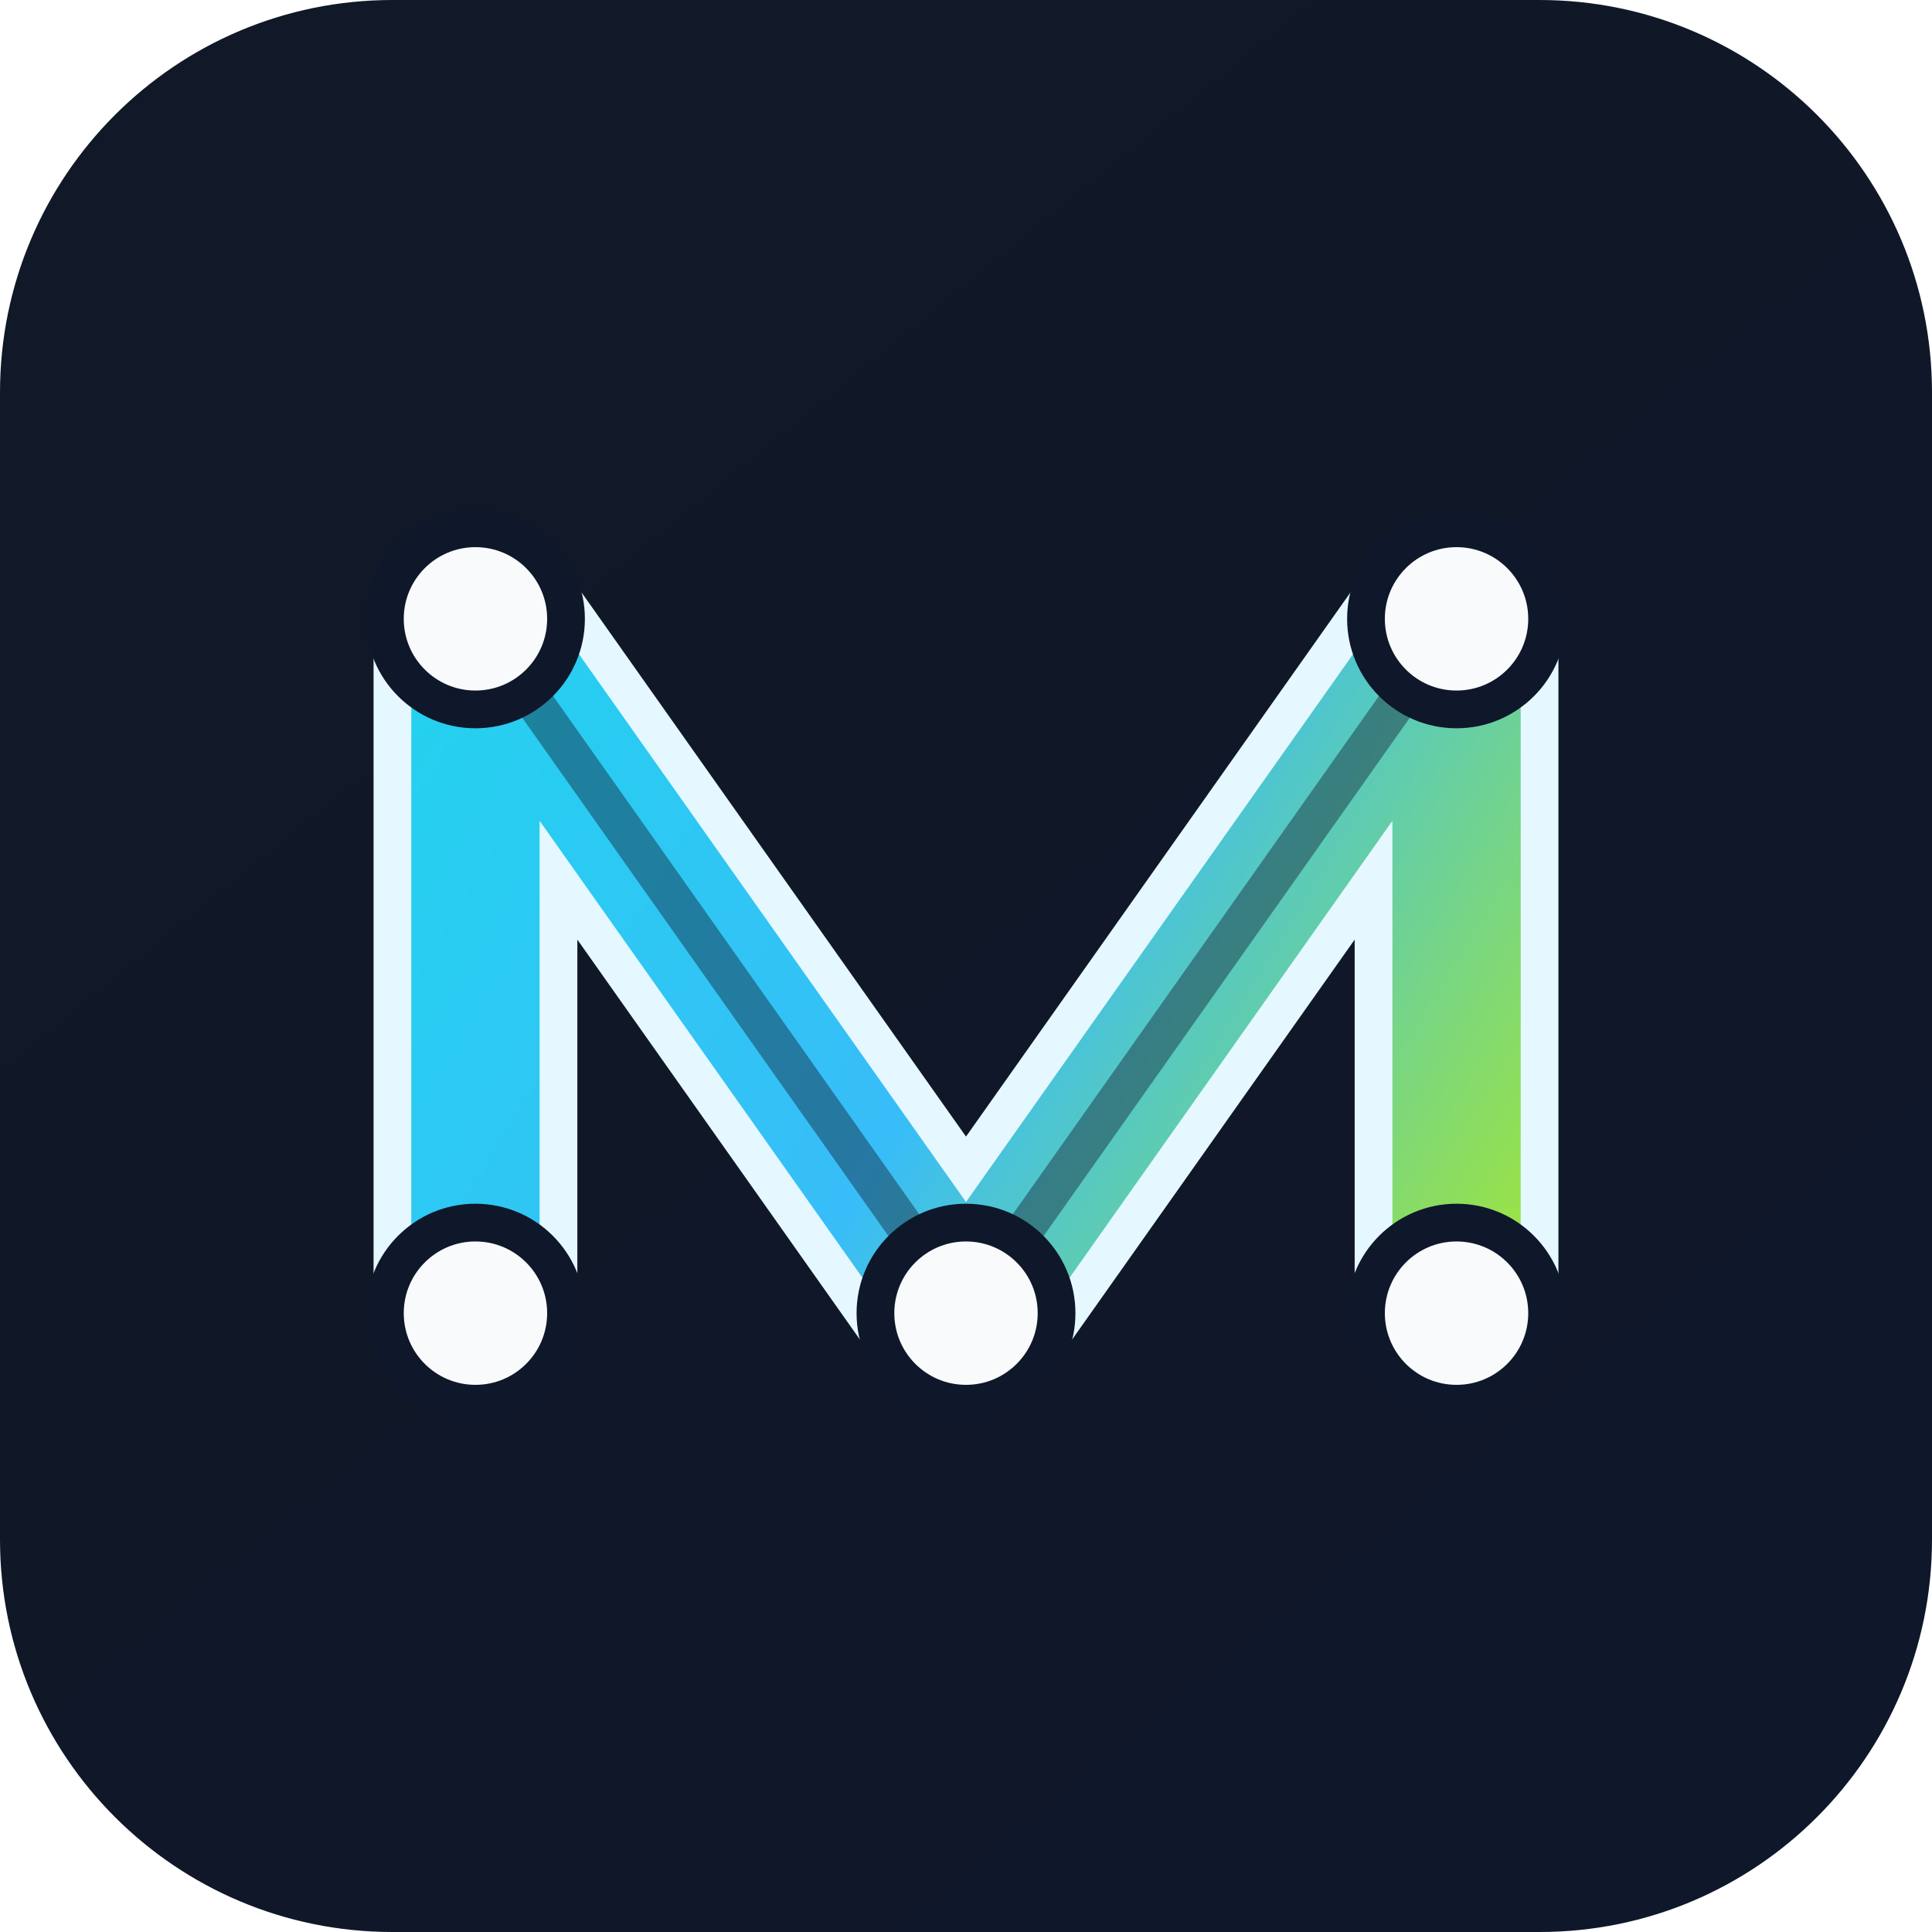
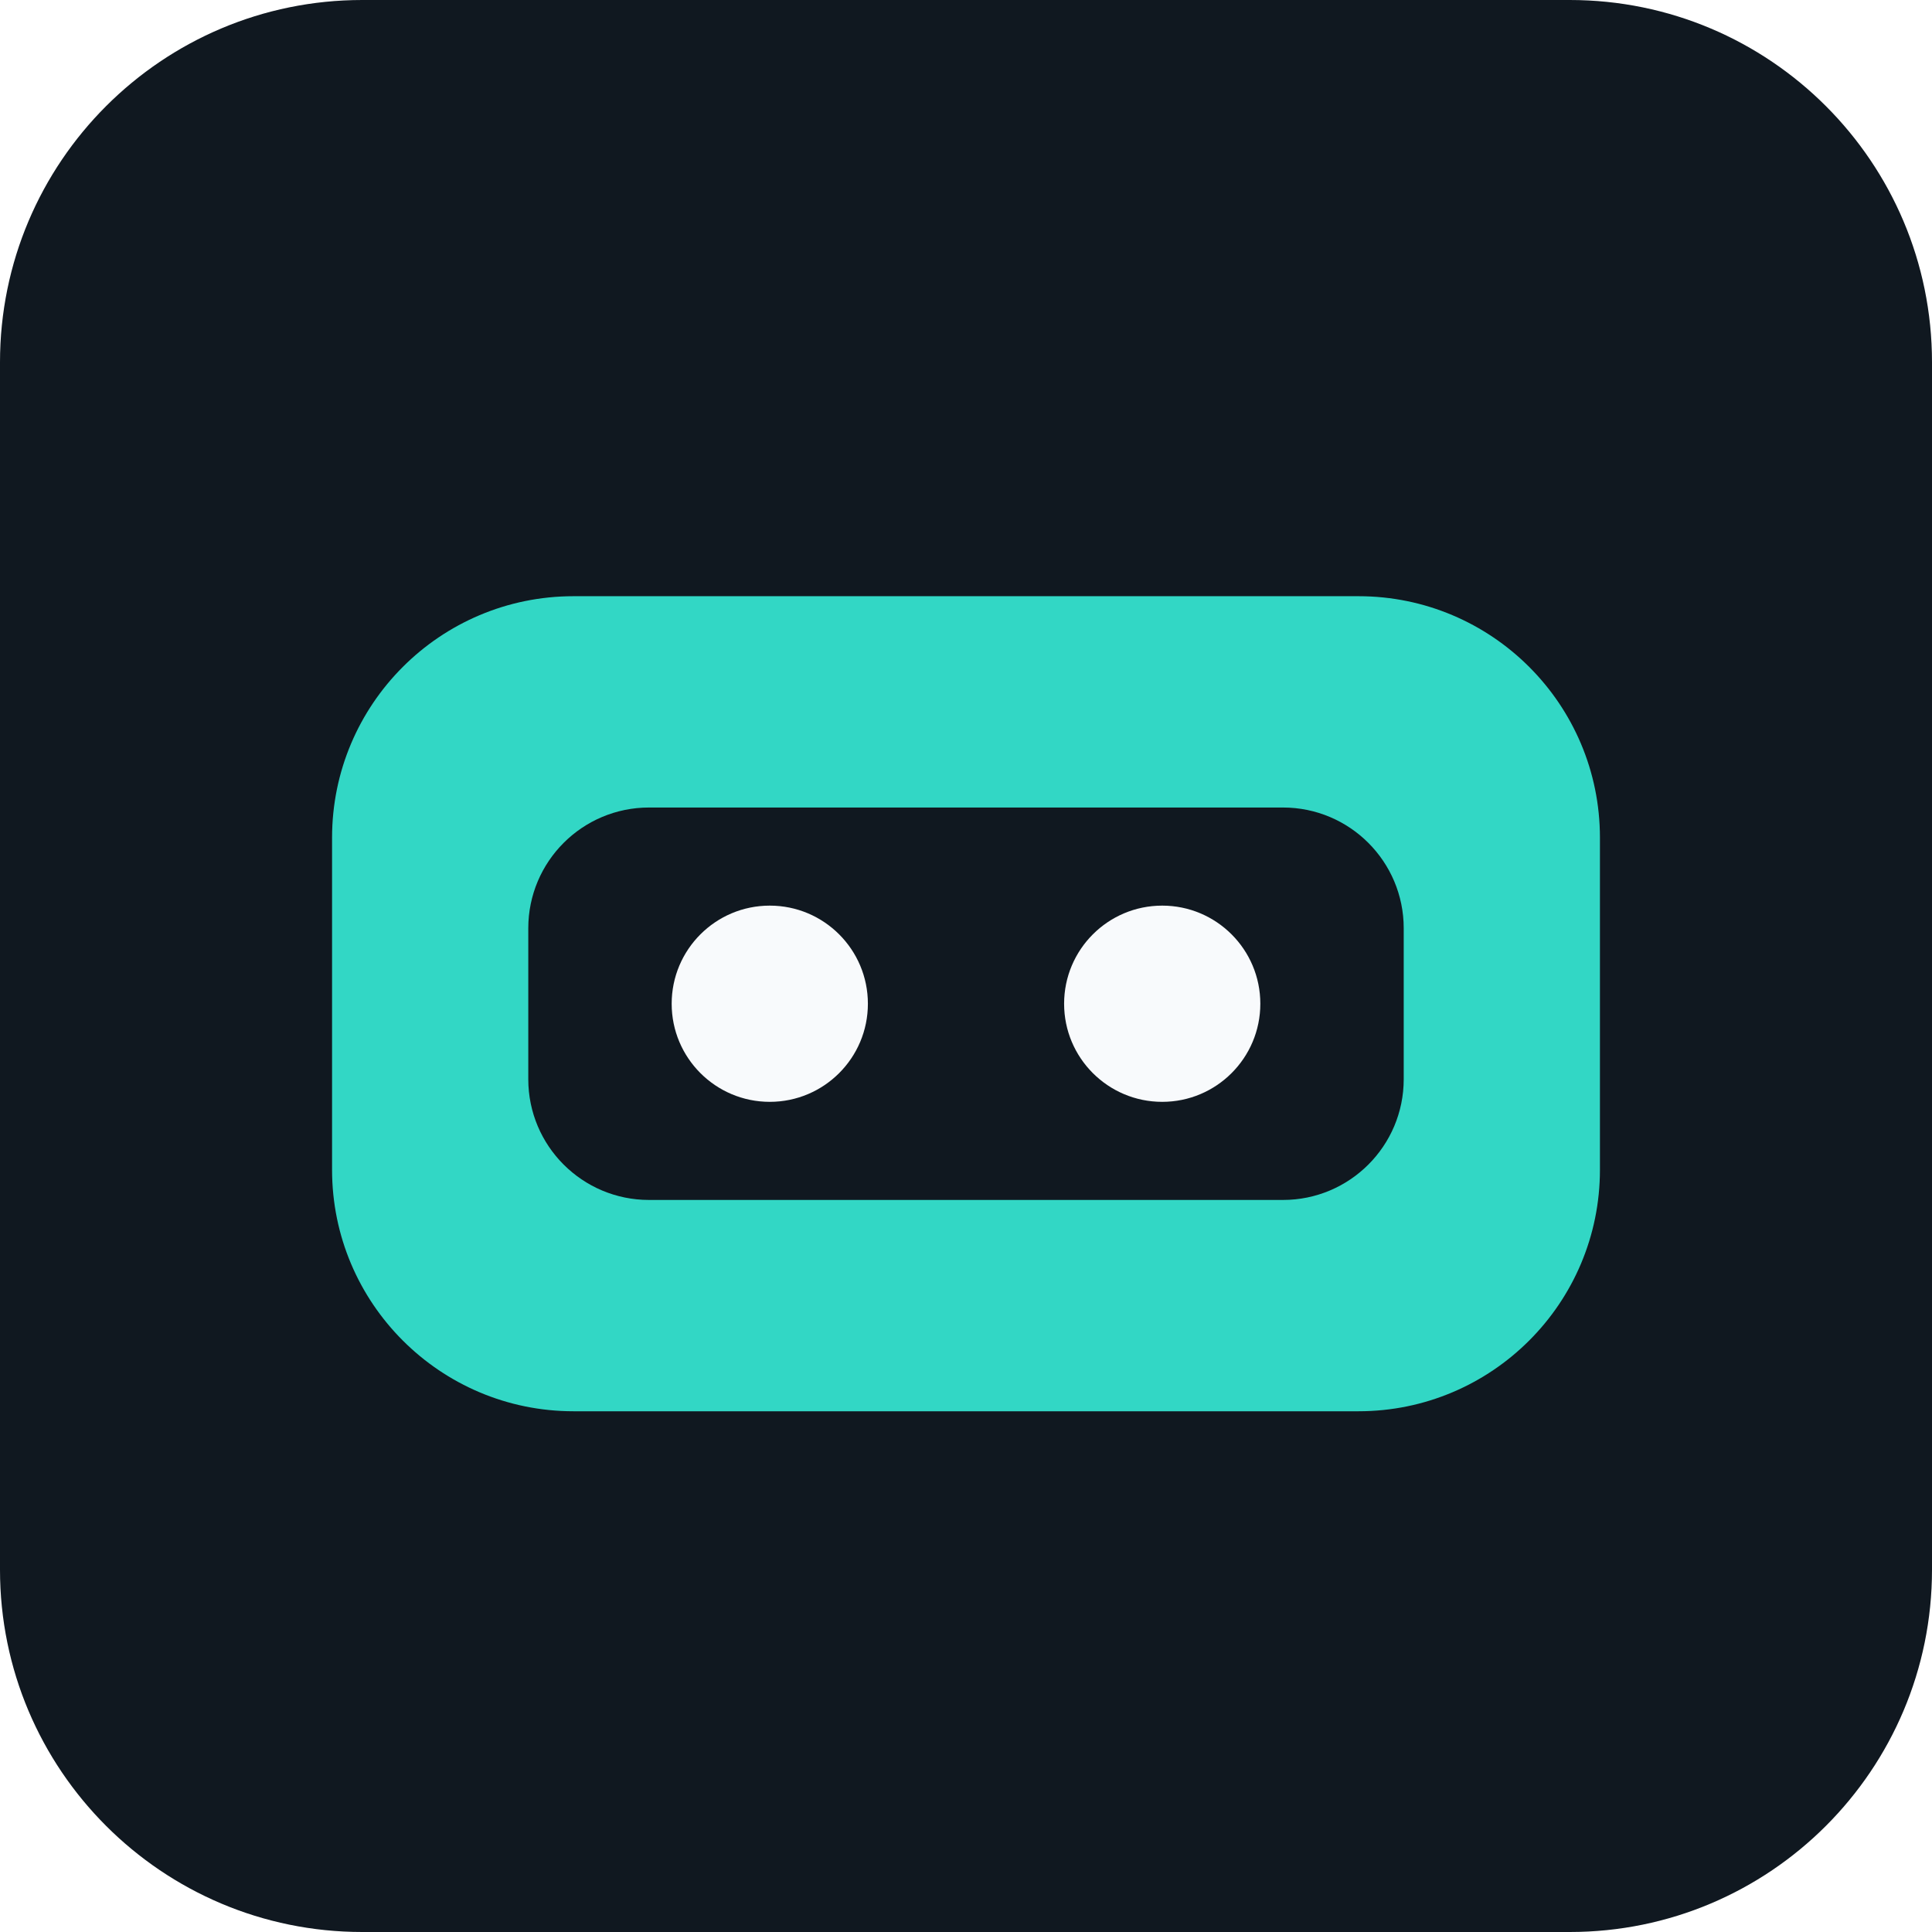
<svg xmlns="http://www.w3.org/2000/svg" viewBox="0 0 512 512" role="img" aria-labelledby="title desc">
-   <defs>
-     <linearGradient id="bg" x1="80" y1="40" x2="432" y2="472" gradientUnits="userSpaceOnUse">
-       <stop offset="0" stop-color="#111827" />
-       <stop offset="1" stop-color="#0f172a" />
-     </linearGradient>
-     <linearGradient id="weave" x1="104" y1="164" x2="408" y2="348" gradientUnits="userSpaceOnUse">
-       <stop offset="0" stop-color="#22d3ee" />
-       <stop offset="0.52" stop-color="#38bdf8" />
-       <stop offset="1" stop-color="#a3e635" />
-     </linearGradient>
-   </defs>
-   <rect width="512" height="512" rx="104" fill="url(#bg)" />
-   <path d="M126 348V164l130 184 130-184v184" fill="none" stroke="#e5f8ff" stroke-width="54" stroke-linecap="round" stroke-linejoin="round" />
-   <path d="M126 348V164l130 184 130-184v184" fill="none" stroke="url(#weave)" stroke-width="34" stroke-linecap="round" stroke-linejoin="round" />
-   <path d="M126 164l130 184 130-184" fill="none" stroke="#0f172a" stroke-width="10" stroke-linecap="round" stroke-linejoin="round" opacity="0.42" />
-   <g fill="#f8fafc" stroke="#0f172a" stroke-width="10">
-     <circle cx="126" cy="164" r="24" />
-     <circle cx="126" cy="348" r="24" />
-     <circle cx="256" cy="348" r="24" />
-     <circle cx="386" cy="164" r="24" />
-     <circle cx="386" cy="348" r="24" />
-   </g>
+   <rect width="512" height="512" rx="96" fill="#101820" />
+   <rect x="88" y="158" width="336" height="216" rx="64" fill="#32d7c5" />
+   <rect x="140" y="214" width="232" height="104" rx="32" fill="#101820" />
+   <circle cx="204" cy="266" r="26" fill="#f8fafc" />
+   <circle cx="308" cy="266" r="26" fill="#f8fafc" />
</svg>
